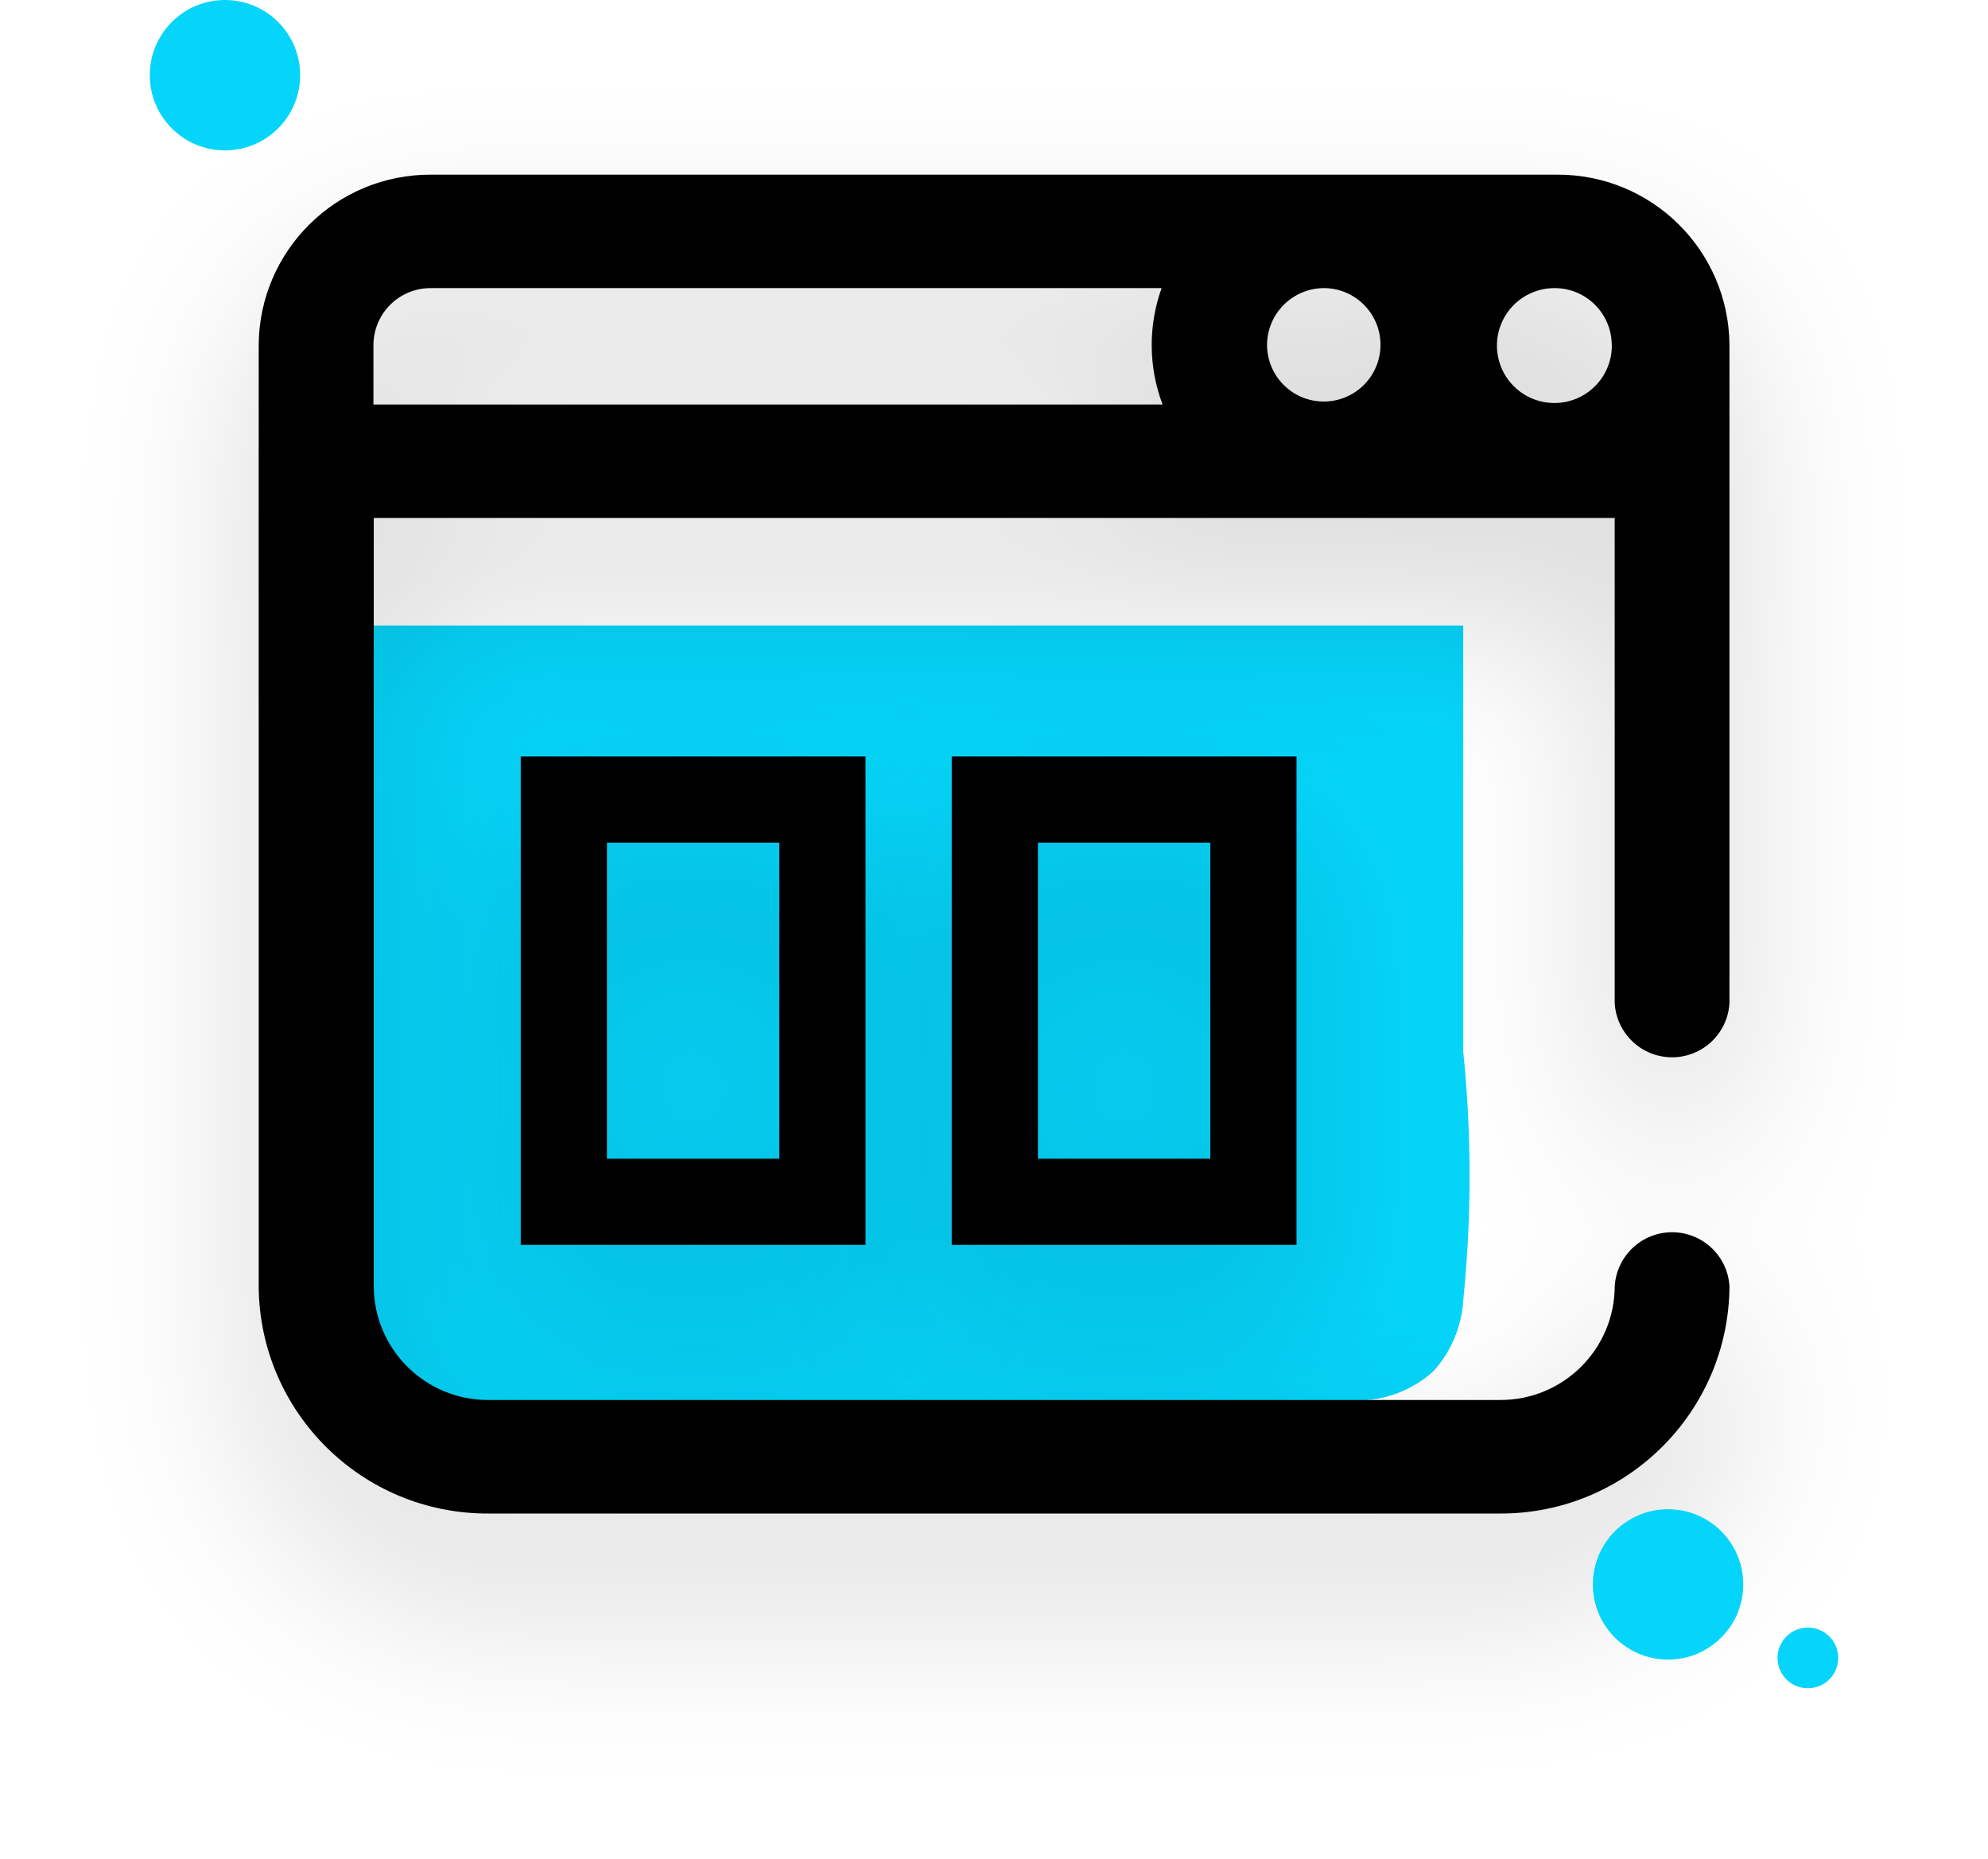
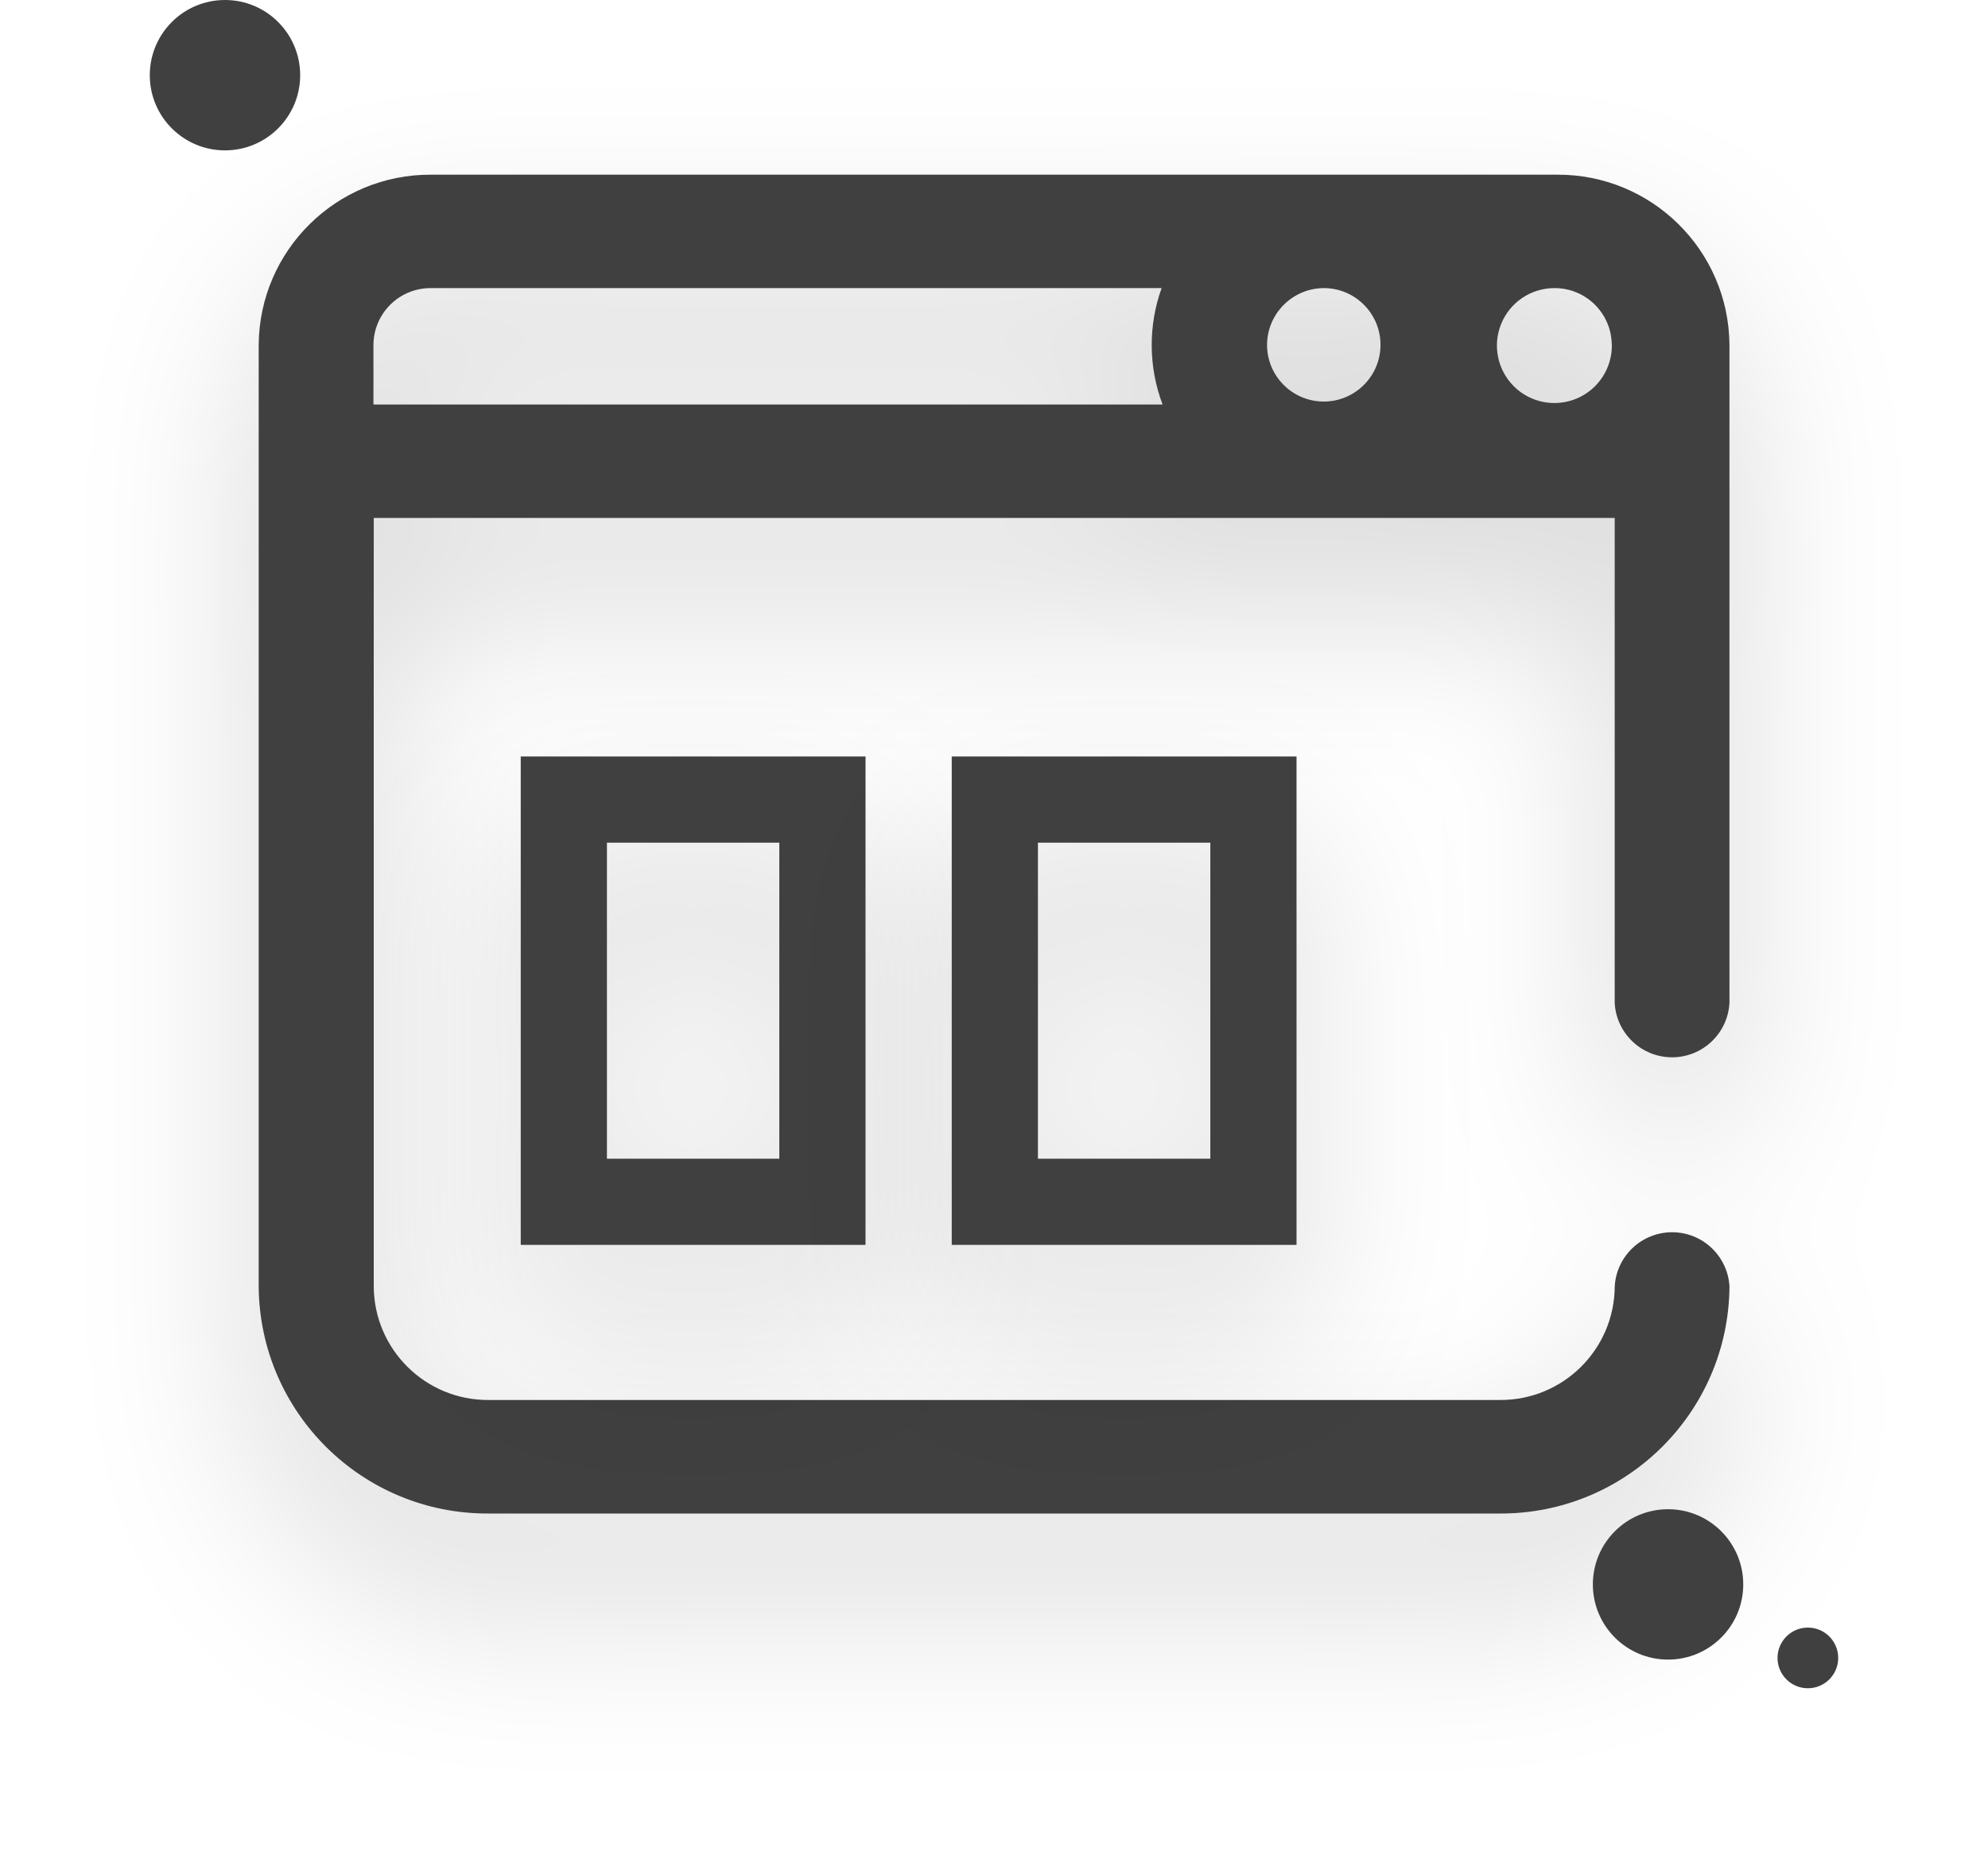
<svg xmlns="http://www.w3.org/2000/svg" width="69.188" height="64.68" viewBox="0 0 69.188 64.68">
  <defs>
    <filter id="Path_312" x="0" y="0.083" width="69.188" height="64.597" filterUnits="userSpaceOnUse">
      <feOffset dy="3" input="SourceAlpha" />
      <feGaussianBlur stdDeviation="3" result="blur" />
      <feFlood flood-opacity="0.161" />
      <feComposite operator="in" in2="blur" />
      <feComposite in="SourceGraphic" />
    </filter>
    <filter id="Rectangle_13" x="9.12" y="20.328" width="30" height="35" filterUnits="userSpaceOnUse">
      <feOffset dy="3" input="SourceAlpha" />
      <feGaussianBlur stdDeviation="3" result="blur-2" />
      <feFlood flood-opacity="0.161" />
      <feComposite operator="in" in2="blur-2" />
      <feComposite in="SourceGraphic" />
    </filter>
    <filter id="Rectangle_14" x="24.12" y="20.328" width="30" height="35" filterUnits="userSpaceOnUse">
      <feOffset dy="3" input="SourceAlpha" />
      <feGaussianBlur stdDeviation="3" result="blur-3" />
      <feFlood flood-opacity="0.161" />
      <feComposite operator="in" in2="blur-3" />
      <feComposite in="SourceGraphic" />
    </filter>
  </defs>
  <g id="widgets" transform="translate(5.213)">
-     <path id="Path_311" data-name="Path 311" d="M105.731,213.193a4.045,4.045,0,0,1-1.033,2.456,3.917,3.917,0,0,1-2.479,1.021H71.312A3.5,3.5,0,0,1,67.8,213.2V189.7h37.931v14.828A42.749,42.749,0,0,1,105.731,213.193Z" transform="translate(-60.019 -167.928)" fill="#05d5fa" />
    <g transform="matrix(1, 0, 0, 1, -5.21, 0)" filter="url(#Path_312)">
-       <path id="Path_312-2" data-name="Path 312" d="M78.185,53H39a5.969,5.969,0,0,0-6,5.922V91.7a7.962,7.962,0,0,0,8,7.9H76.188a7.962,7.962,0,0,0,8-7.9,2,2,0,0,0-3.994,0A3.973,3.973,0,0,1,76.2,95.648H41A3.973,3.973,0,0,1,37.005,91.7V64.947H80.193V81.83a2,2,0,0,0,3.994,0V58.922A5.969,5.969,0,0,0,78.185,53Zm-8.091,3.948a1.974,1.974,0,1,1-2,1.974A1.986,1.986,0,0,1,70.093,56.948Zm10,1.974a2,2,0,1,1-2-1.974A1.986,1.986,0,0,1,80.09,58.922Zm-43.1,0a1.986,1.986,0,0,1,2-1.974H64.424A5.859,5.859,0,0,0,64.458,61H36.994Z" transform="translate(-24 -46.92)" />
+       <path id="Path_312-2" data-name="Path 312" d="M78.185,53H39a5.969,5.969,0,0,0-6,5.922V91.7a7.962,7.962,0,0,0,8,7.9H76.188a7.962,7.962,0,0,0,8-7.9,2,2,0,0,0-3.994,0A3.973,3.973,0,0,1,76.2,95.648H41A3.973,3.973,0,0,1,37.005,91.7V64.947H80.193V81.83a2,2,0,0,0,3.994,0V58.922A5.969,5.969,0,0,0,78.185,53Zm-8.091,3.948a1.974,1.974,0,1,1-2,1.974A1.986,1.986,0,0,1,70.093,56.948Zm10,1.974a2,2,0,1,1-2-1.974A1.986,1.986,0,0,1,80.09,58.922Zm-43.1,0a1.986,1.986,0,0,1,2-1.974H64.424A5.859,5.859,0,0,0,64.458,61H36.994Z" transform="translate(-24 -46.92)" fill="#404040" />
    </g>
-     <ellipse id="Ellipse_126" cx="2.617" cy="2.617" rx="2.617" ry="2.617" transform="translate(0 0)" fill="#05d5fa" />
-     <ellipse id="Ellipse_127" cx="2.617" cy="2.617" rx="2.617" ry="2.617" transform="translate(50.223 52.53)" fill="#05d5fa" />
-     <ellipse id="Ellipse_128" cx="1.056" cy="1.056" rx="1.056" ry="1.056" transform="translate(56.65 56.65)" fill="#05d5fa" />
+     <ellipse id="Ellipse_126" cx="2.617" cy="2.617" rx="2.617" ry="2.617" transform="translate(0 0)" fill="#404040" />
+     <ellipse id="Ellipse_127" cx="2.617" cy="2.617" rx="2.617" ry="2.617" transform="translate(50.223 52.53)" fill="#404040" />
+     <ellipse id="Ellipse_128" cx="1.056" cy="1.056" rx="1.056" ry="1.056" transform="translate(56.65 56.65)" fill="#404040" />
    <g transform="matrix(1, 0, 0, 1, -5.21, 0)" filter="url(#Rectangle_13)">
-       <g id="Rectangle_13-2" data-name="Rectangle 13" transform="translate(18.12 26.33)" fill="none" stroke="#000" stroke-width="3">
+       <g id="Rectangle_13-2" data-name="Rectangle 13" transform="translate(18.12 26.33)" fill="none" stroke="#404040" stroke-width="3">
        <rect width="12" height="17" stroke="none" />
        <rect x="1.5" y="1.5" width="9" height="14" fill="none" />
      </g>
    </g>
    <g transform="matrix(1, 0, 0, 1, -5.21, 0)" filter="url(#Rectangle_14)">
-       <g id="Rectangle_14-2" data-name="Rectangle 14" transform="translate(33.12 26.33)" fill="none" stroke="#000" stroke-width="3">
+       <g id="Rectangle_14-2" data-name="Rectangle 14" transform="translate(33.12 26.33)" fill="none" stroke="#404040" stroke-width="3">
        <rect width="12" height="17" stroke="none" />
        <rect x="1.5" y="1.5" width="9" height="14" fill="none" />
      </g>
    </g>
  </g>
</svg>
